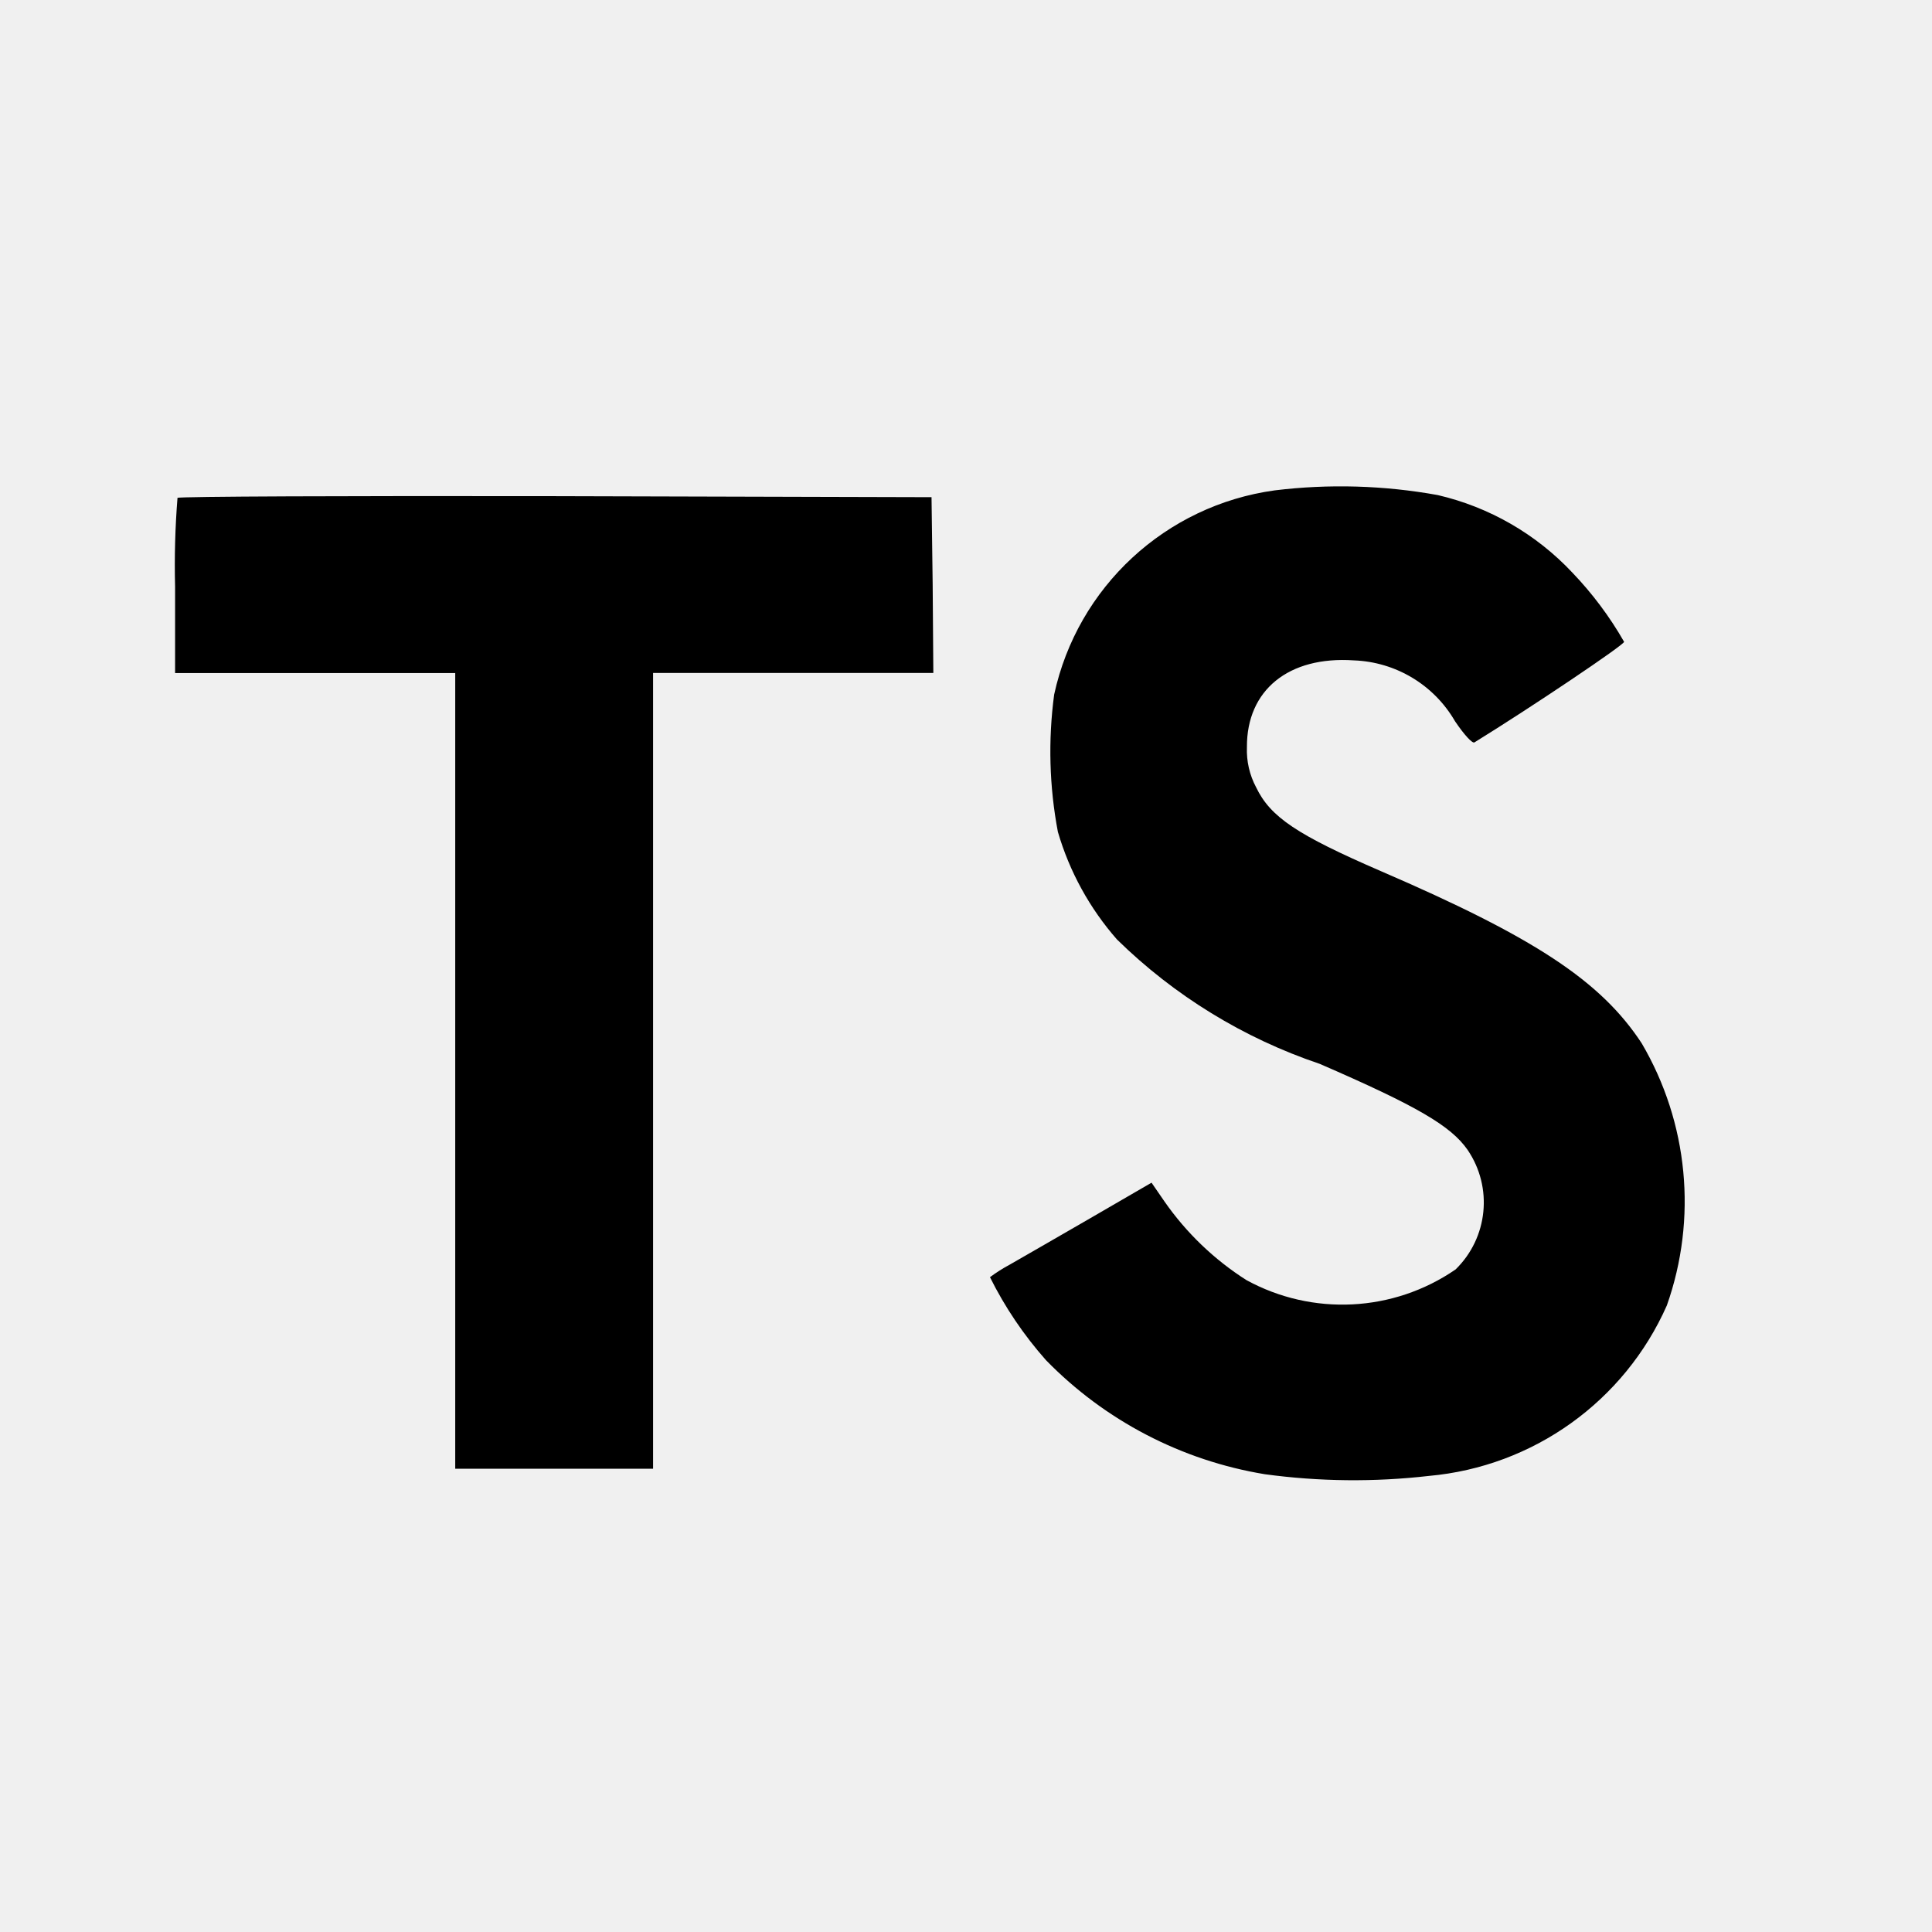
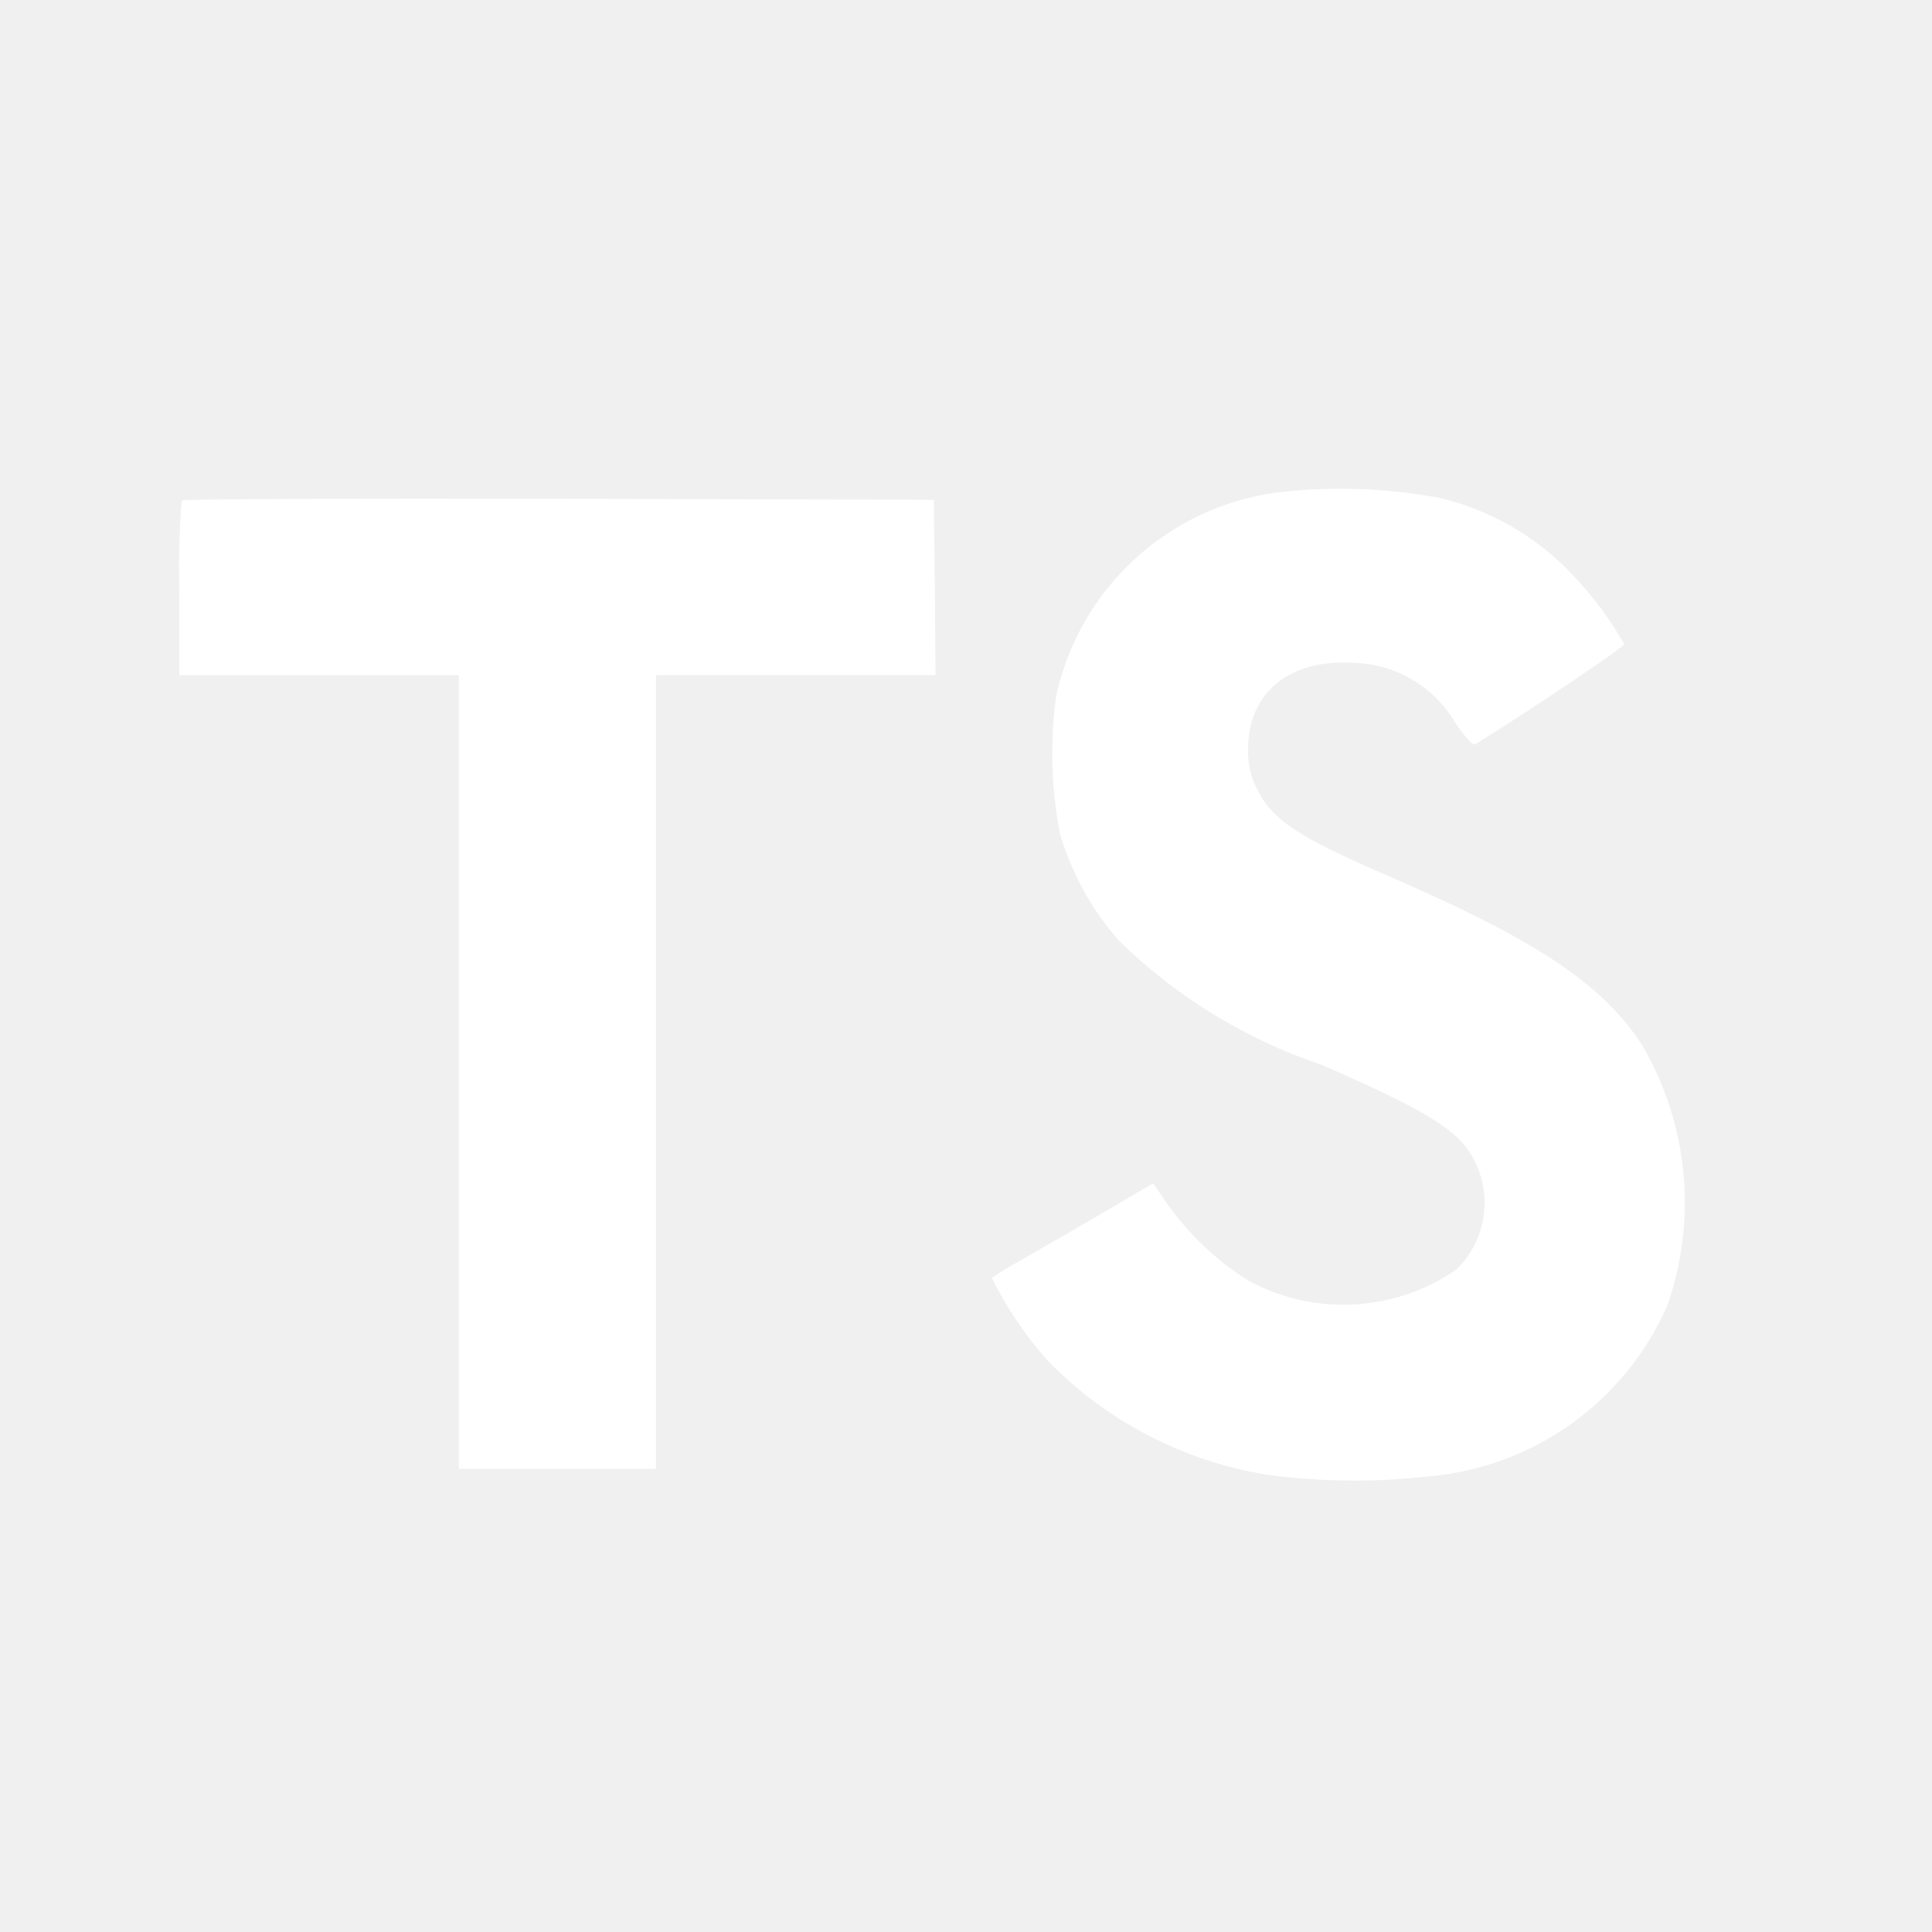
- <svg xmlns="http://www.w3.org/2000/svg" viewBox="0 0 32 32" fill="#000000" data-darkreader-inline-fill="" style="--darkreader-inline-fill: #000000;">
+ <svg xmlns="http://www.w3.org/2000/svg" viewBox="0 0 32 32" fill="#000000">
  <g id="SVGRepo_bgCarrier" stroke-width="0" />
  <g id="SVGRepo_tracerCarrier" stroke-linecap="round" stroke-linejoin="round" />
  <g id="SVGRepo_iconCarrier">
-     <path d="M23.814,8.2a4.436,4.436,0,0,1,2.229,1.284A5.868,5.868,0,0,1,26.9,10.63c.011.045-1.538,1.086-2.478,1.666-.034.023-.17-.124-.323-.351a2.02,2.02,0,0,0-1.675-1.007c-1.08-.074-1.776.492-1.771,1.436a1.307,1.307,0,0,0,.153.668c.237.492.679.786,2.064,1.386,2.551,1.1,3.645,1.822,4.321,2.851a5.171,5.171,0,0,1,.417,4.344,4.776,4.776,0,0,1-3.942,2.823,10.925,10.925,0,0,1-2.715-.028,6.548,6.548,0,0,1-3.626-1.889,6.3,6.3,0,0,1-.928-1.375,2.662,2.662,0,0,1,.328-.208c.158-.091.758-.435,1.324-.763l1.024-.594.215.312a4.784,4.784,0,0,0,1.354,1.3,3.309,3.309,0,0,0,3.467-.175,1.549,1.549,0,0,0,.2-1.979c-.277-.4-.843-.729-2.45-1.426a8.819,8.819,0,0,1-3.358-2.06,4.7,4.7,0,0,1-.979-1.782,7.134,7.134,0,0,1-.062-2.274,4.343,4.343,0,0,1,3.654-3.383A9.026,9.026,0,0,1,23.814,8.2ZM15.448,9.688l.011,1.458H10.817V24.327H7.54V11.148H2.9V9.717a14.023,14.023,0,0,1,.04-1.471c.017-.023,2.839-.034,6.262-.028l6.227.017Z" style=" --darkreader-inline-fill: #5bff97;" data-darkreader-inline-fill="" />
+     <path d="M23.827,8.243A4.424,4.424,0,0,1,26.05,9.524a5.853,5.853,0,0,1,.852,1.143c.011.045-1.534,1.083-2.471,1.662-.034.023-.169-.124-.322-.35a2.014,2.014,0,0,0-1.67-1c-1.077-.074-1.771.49-1.766,1.433a1.3,1.3,0,0,0,.153.666c.237.49.677.784,2.059,1.383,2.544,1.095,3.636,1.817,4.31,2.843a5.158,5.158,0,0,1,.416,4.333,4.764,4.764,0,0,1-3.932,2.815,10.9,10.9,0,0,1-2.708-.028,6.531,6.531,0,0,1-3.616-1.884,6.278,6.278,0,0,1-.926-1.371,2.655,2.655,0,0,1,.327-.208c.158-.09.756-.434,1.32-.761L19.1,19.6l.214.312a4.771,4.771,0,0,0,1.35,1.292,3.3,3.3,0,0,0,3.458-.175,1.545,1.545,0,0,0,.2-1.974c-.276-.395-.84-.727-2.443-1.422a8.8,8.8,0,0,1-3.349-2.055,4.687,4.687,0,0,1-.976-1.777,7.116,7.116,0,0,1-.062-2.268,4.332,4.332,0,0,1,3.644-3.374A9,9,0,0,1,23.827,8.243ZM15.484,9.726l.011,1.454h-4.63V24.328H7.6V11.183H2.97V9.755A13.986,13.986,0,0,1,3.01,8.289c.017-.023,2.832-.034,6.245-.028l6.211.017Z" style="fill:#ffffff" />
  </g>
</svg>
